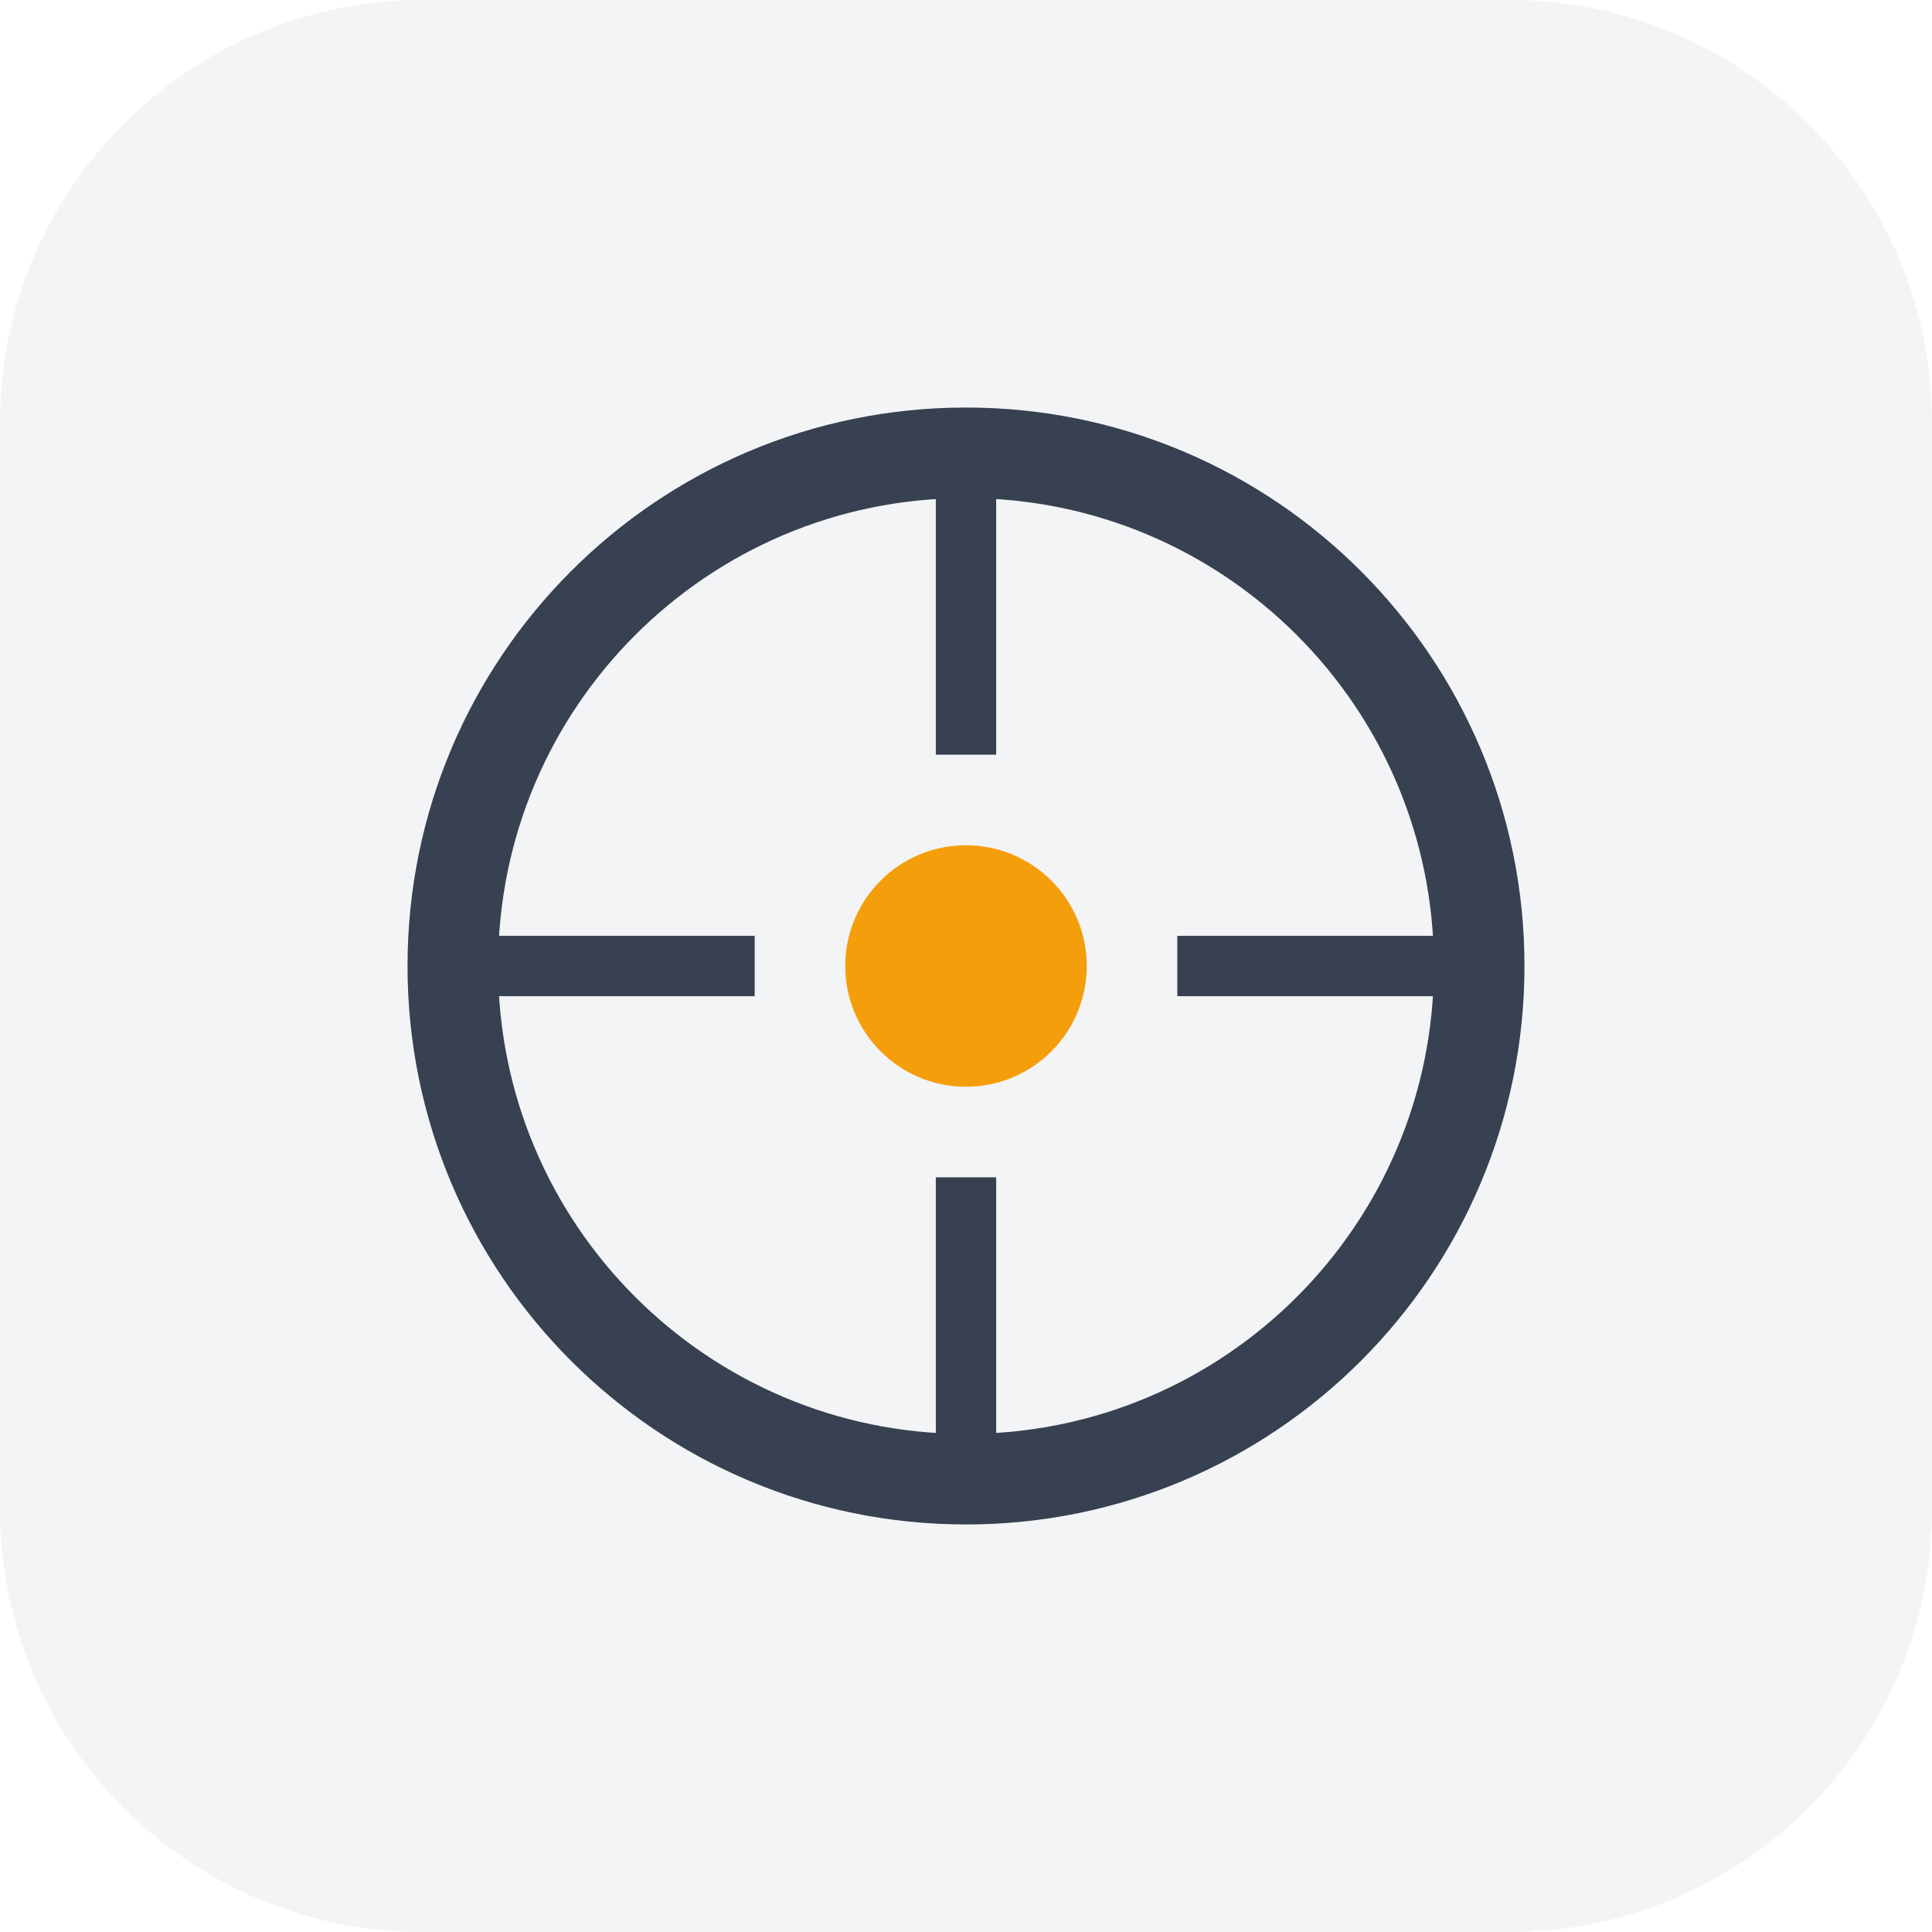
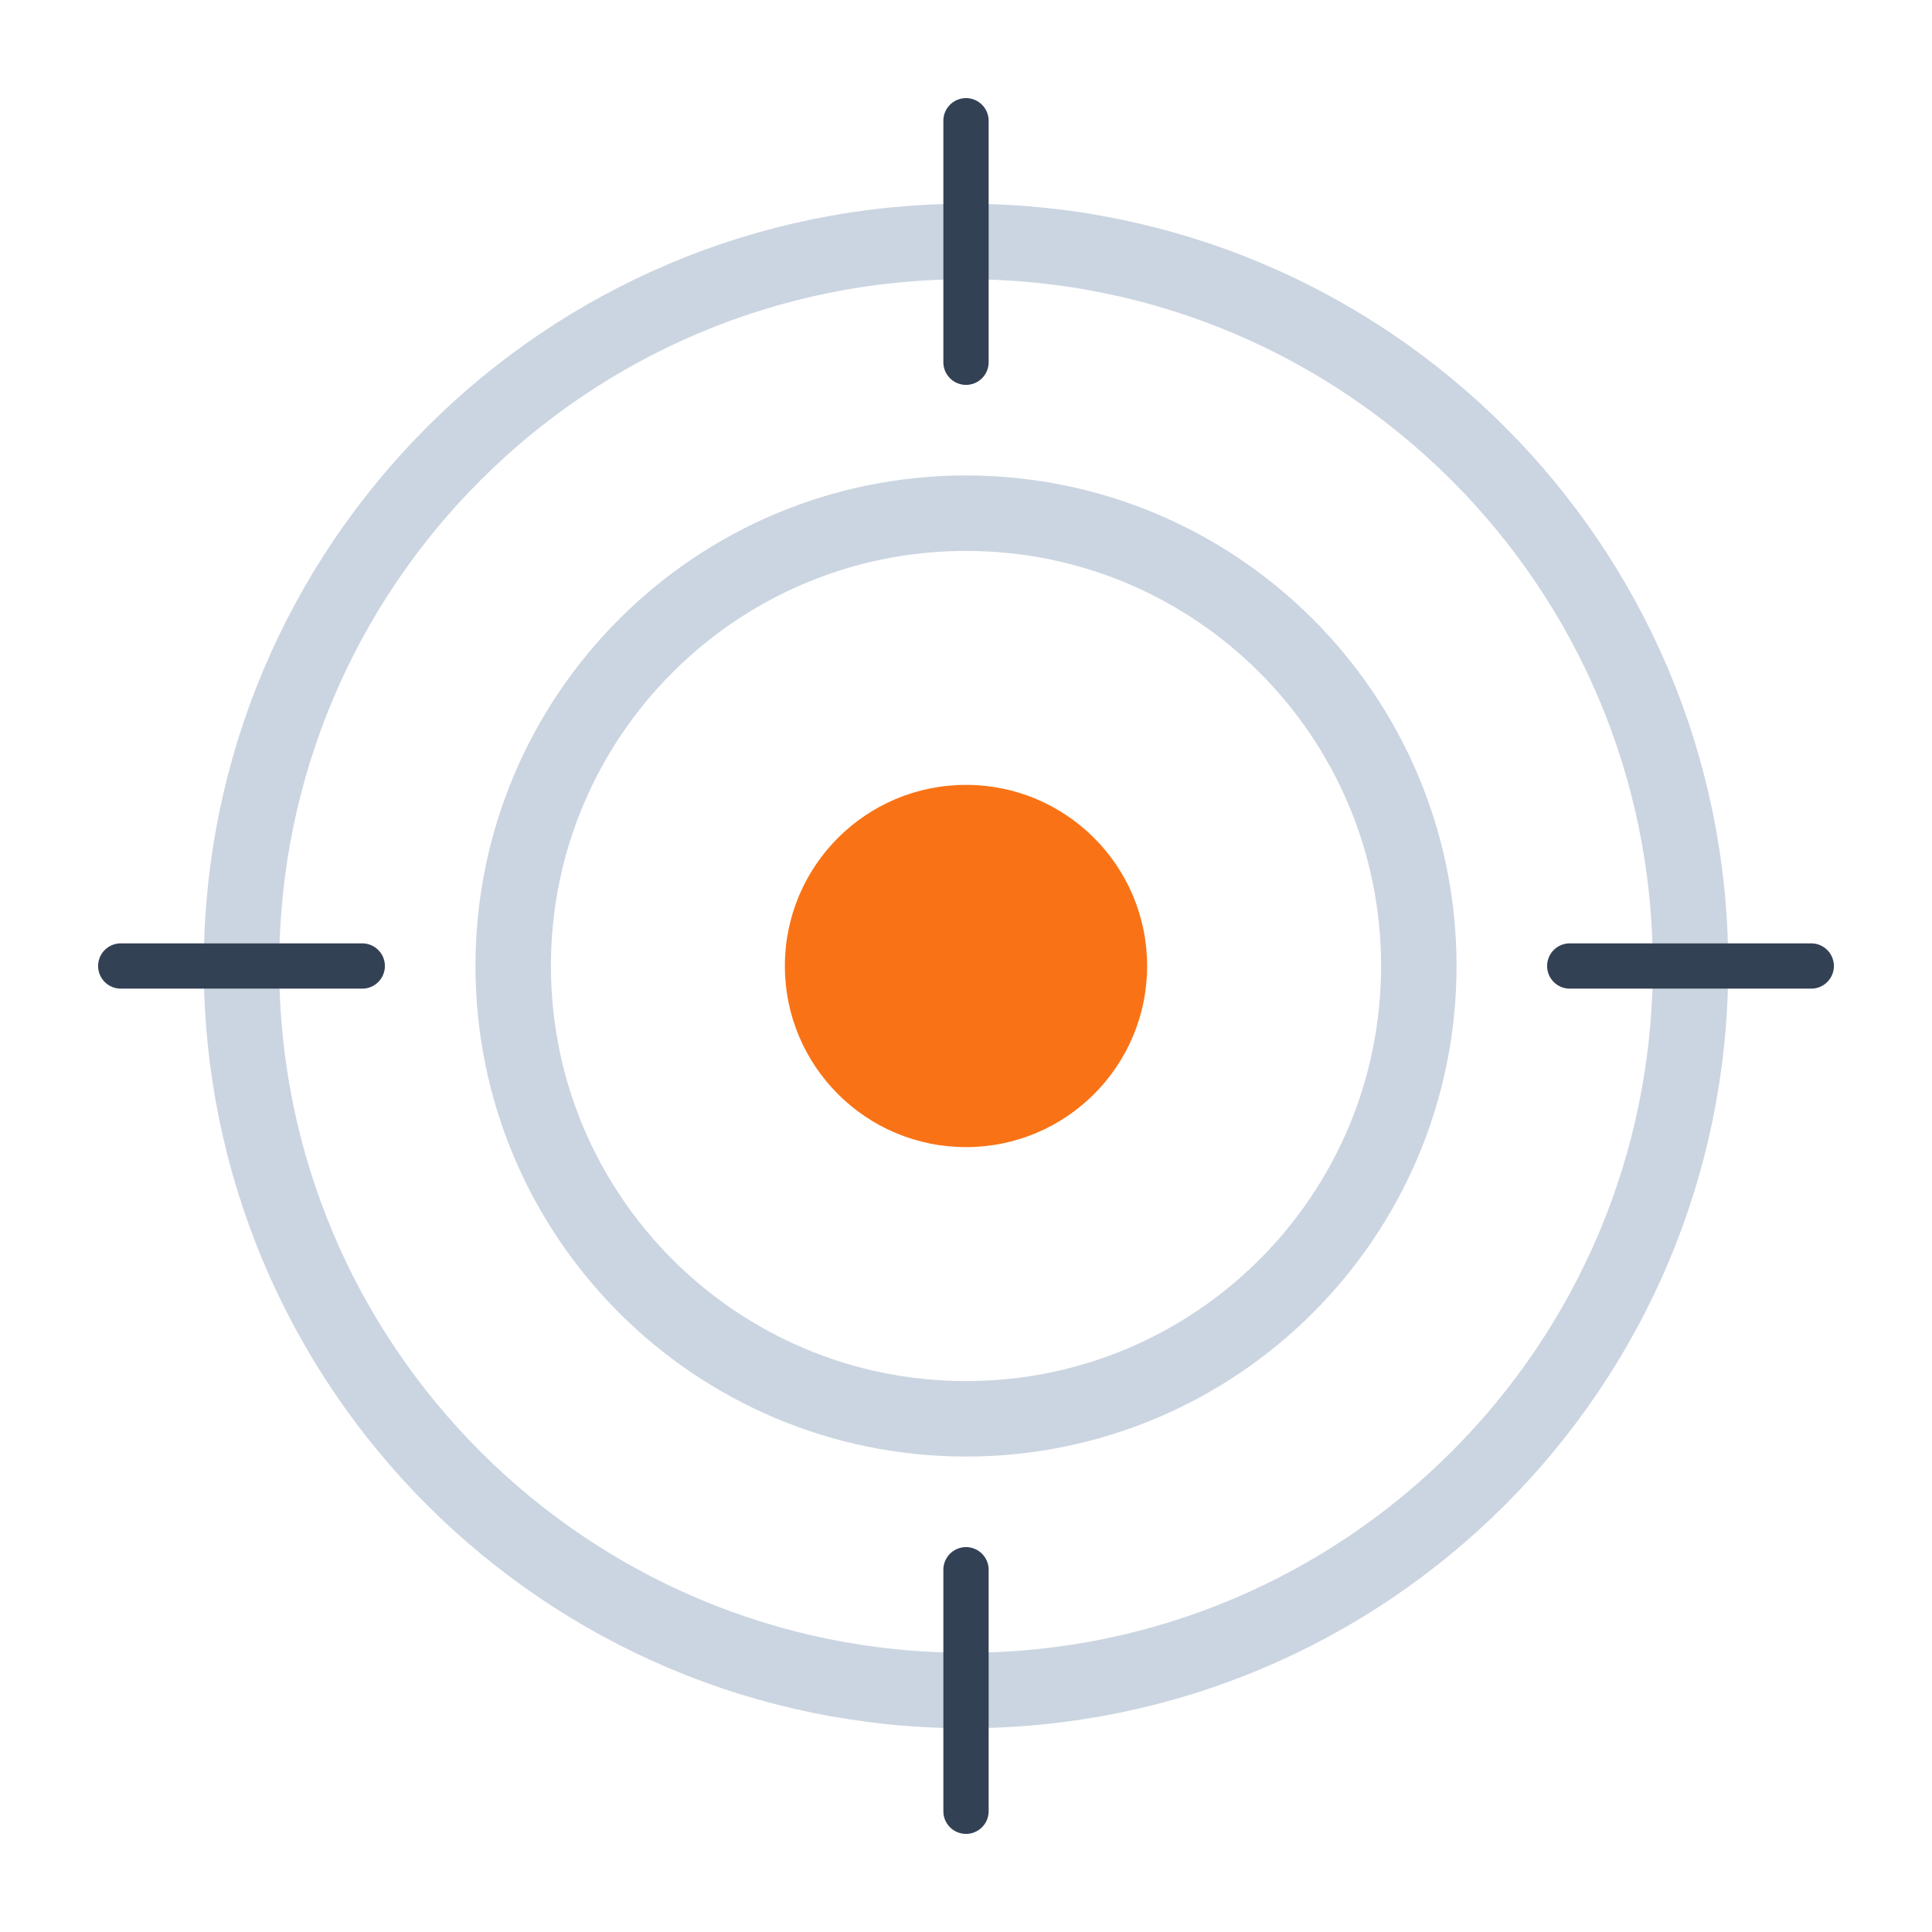
<svg xmlns="http://www.w3.org/2000/svg" width="128" height="128" viewBox="0 0 128 128" fill="none">
-   <rect width="128" height="128" rx="28" fill="#F3F4F6" />
-   <circle cx="64" cy="64" r="34" fill="none" stroke="#374151" stroke-width="6" />
-   <circle cx="64" cy="64" r="8" fill="#F59E0B" />
-   <line x1="64" y1="30" x2="64" y2="50" stroke="#374151" stroke-width="4" />
-   <line x1="64" y1="78" x2="64" y2="98" stroke="#374151" stroke-width="4" />
-   <line x1="30" y1="64" x2="50" y2="64" stroke="#374151" stroke-width="4" />
-   <line x1="78" y1="64" x2="98" y2="64" stroke="#374151" stroke-width="4" />
+   <circle cx="64" cy="64" r="48" fill="none" stroke="#CBD5E1" stroke-width="5" />
+   <circle cx="64" cy="64" r="30" fill="none" stroke="#CBD5E1" stroke-width="5" />
+   <circle cx="64" cy="64" r="12" fill="#F97316" />
+   <line x1="64" y1="8" x2="64" y2="24" stroke="#334155" stroke-width="3" stroke-linecap="round" />
+   <line x1="64" y1="104" x2="64" y2="120" stroke="#334155" stroke-width="3" stroke-linecap="round" />
+   <line x1="8" y1="64" x2="24" y2="64" stroke="#334155" stroke-width="3" stroke-linecap="round" />
+   <line x1="104" y1="64" x2="120" y2="64" stroke="#334155" stroke-width="3" stroke-linecap="round" />
</svg>
